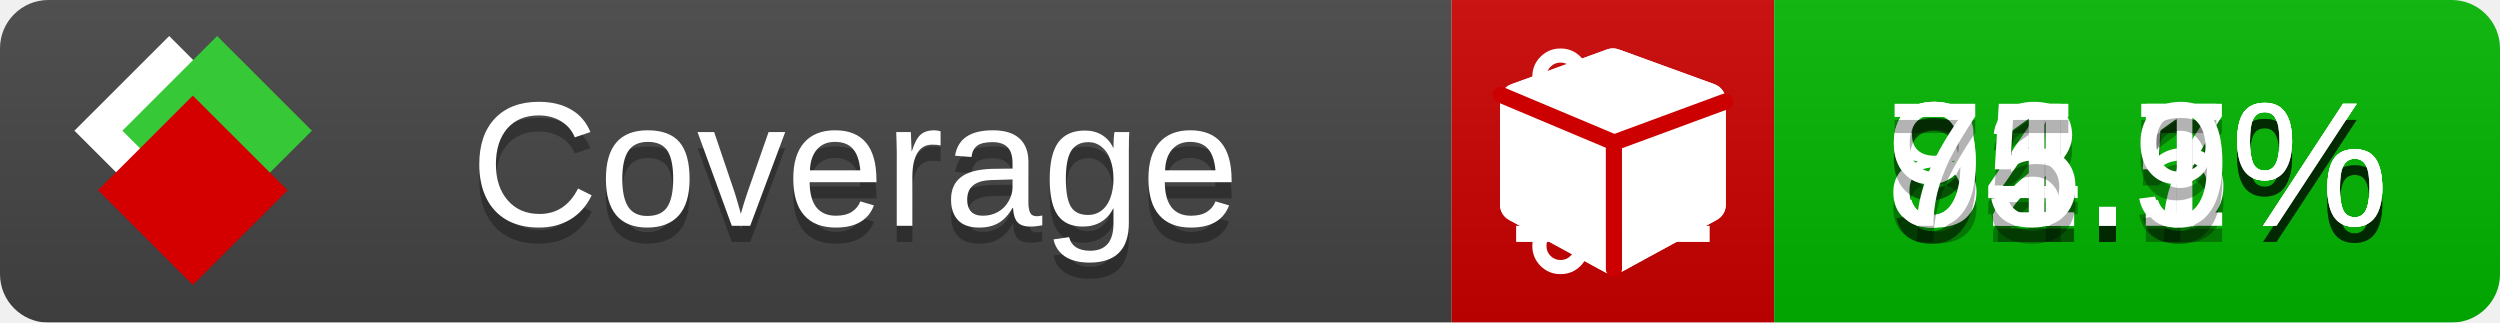
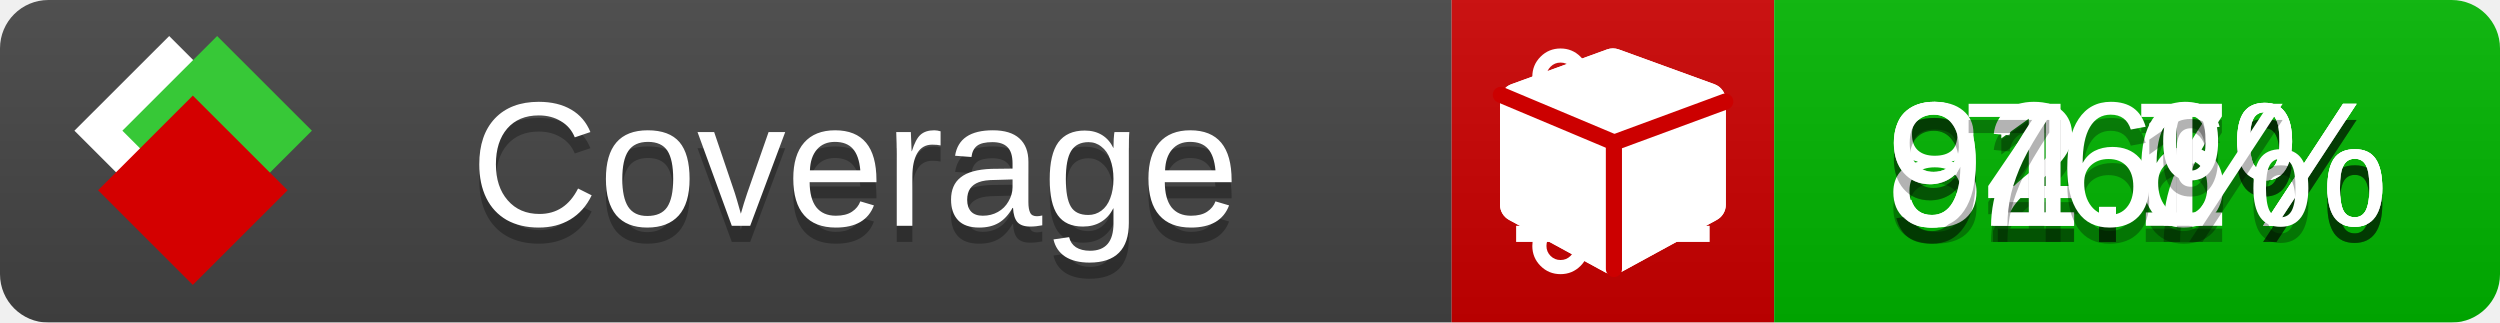
<svg xmlns="http://www.w3.org/2000/svg" xmlns:xlink="http://www.w3.org/1999/xlink" width="155" height="20">
  <style type="text/css">
          
            @keyframes fade1 {
                0% { visibility: visible; opacity: 1; }
               23% { visibility: visible; opacity: 1; }
               25% { visibility: hidden; opacity: 0; }
               48% { visibility: hidden; opacity: 0; }
               50% { visibility: hidden; opacity: 0; }
               73% { visibility: hidden; opacity: 0; }
               75% { visibility: hidden; opacity: 0; }
               98% { visibility: hidden; opacity: 0; }
              100% { visibility: visible; opacity: 1; }
            }
            @keyframes fade2 {
                0% { visibility: hidden; opacity: 0; }
               23% { visibility: hidden; opacity: 0; }
               25% { visibility: visible; opacity: 1; }
               48% { visibility: visible; opacity: 1; }
               50% { visibility: hidden; opacity: 0; }
               73% { visibility: hidden; opacity: 0; }
               75% { visibility: hidden; opacity: 0; }
               98% { visibility: hidden; opacity: 0; }
              100% { visibility: hidden; opacity: 0; }
            }
            @keyframes fade3 {
                0% { visibility: hidden; opacity: 0; }
               23% { visibility: hidden; opacity: 0; }
               25% { visibility: hidden; opacity: 0; }
               48% { visibility: hidden; opacity: 0; }
               50% { visibility: visible; opacity: 1; }
               73% { visibility: visible; opacity: 1; }
               75% { visibility: hidden; opacity: 0; }
               98% { visibility: hidden; opacity: 0; }
              100% { visibility: hidden; opacity: 0; }
            }
            @keyframes fade4 {
                0% { visibility: hidden; opacity: 0; }
               23% { visibility: hidden; opacity: 0; }
               25% { visibility: hidden; opacity: 0; }
               48% { visibility: hidden; opacity: 0; }
               50% { visibility: hidden; opacity: 0; }
               73% { visibility: hidden; opacity: 0; }
               75% { visibility: visible; opacity: 1; }
               98% { visibility: visible; opacity: 1; }
              100% { visibility: hidden; opacity: 0; }
            }
            .linecoverage {
                animation-duration: 15s;
                animation-name: fade1;
                animation-iteration-count: infinite;
            }
            .branchcoverage {
                animation-duration: 15s;
                animation-name: fade2;
                animation-iteration-count: infinite;
            }
            .methodcoverage {
                animation-duration: 15s;
                animation-name: fade3;
                animation-iteration-count: infinite;
            }
            .fullmethodcoverage {
                animation-duration: 15s;
                animation-name: fade4;
                animation-iteration-count: infinite;
            }
          
    </style>
  <defs>
    <linearGradient id="gradient" x2="0" y2="100%">
      <stop offset="0" stop-color="#bbb" stop-opacity=".1" />
      <stop offset="1" stop-opacity=".1" />
    </linearGradient>
    <linearGradient id="c">
      <stop offset="0" stop-color="#d40000" />
      <stop offset="1" stop-color="#ff2a2a" />
    </linearGradient>
    <linearGradient id="a">
      <stop offset="0" stop-color="#e0e0de" />
      <stop offset="1" stop-color="#fff" />
    </linearGradient>
    <linearGradient id="b">
      <stop offset="0" stop-color="#37c837" />
      <stop offset="1" stop-color="#217821" />
    </linearGradient>
    <linearGradient xlink:href="#a" id="e" x1="106.44" x2="69.96" y1="-11.96" y2="-46.84" gradientTransform="matrix(-.8426 -.00045 -.00045 -.8426 -94.27 -75.82)" gradientUnits="userSpaceOnUse" />
    <linearGradient xlink:href="#b" id="f" x1="56.19" x2="77.97" y1="-23.45" y2="10.62" gradientTransform="matrix(.8426 .00045 .00045 .8426 94.27 75.82)" gradientUnits="userSpaceOnUse" />
    <linearGradient xlink:href="#c" id="g" x1="79.98" x2="132.9" y1="10.79" y2="10.79" gradientTransform="matrix(.8426 .00045 .00045 .8426 94.27 75.82)" gradientUnits="userSpaceOnUse" />
    <mask id="mask">
      <rect width="155" height="20" rx="3" fill="#fff" />
    </mask>
    <g id="icon" transform="matrix(.04486 0 0 .04481 -.48 -.63)">
      <rect width="52.92" height="52.92" x="-109.72" y="-27.13" fill="url(#e)" transform="rotate(-135)" />
      <rect width="52.92" height="52.92" x="70.19" y="-39.18" fill="url(#f)" transform="rotate(45)" />
      <rect width="52.92" height="52.92" x="80.05" y="-15.74" fill="url(#g)" transform="rotate(45)" />
    </g>
  </defs>
  <g mask="url(#mask)">
    <rect x="0" y="0" width="90" height="20" fill="#444" />
    <rect x="90" y="0" width="20" height="20" fill="#c00" />
    <rect x="110" y="0" width="45" height="20" fill="#00B600" />
    <rect x="0" y="0" width="155" height="20" fill="url(#gradient)" />
  </g>
  <g>
    <path class="linecoverage" stroke="#fff" d="M94 6.5 h12 M94 10.5 h12 M94 14.5 h12" />
    <path class="branchcoverage" fill="#fff" d="m 97.628,15.247 q 0,-0.364 -0.255,-0.619 -0.255,-0.255 -0.619,-0.255 -0.364,0 -0.619,0.255 -0.255,0.255 -0.255,0.619 0,0.364 0.255,0.619 0.255,0.255 0.619,0.255 0.364,0 0.619,-0.255 0.255,-0.255 0.255,-0.619 z m 0,-10.493 q 0,-0.364 -0.255,-0.619 -0.255,-0.255 -0.619,-0.255 -0.364,0 -0.619,0.255 -0.255,0.255 -0.255,0.619 0,0.364 0.255,0.619 0.255,0.255 0.619,0.255 0.364,0 0.619,-0.255 0.255,-0.255 0.255,-0.619 z m 5.83,1.166 q 0,-0.364 -0.255,-0.619 -0.255,-0.255 -0.619,-0.255 -0.364,0 -0.619,0.255 -0.255,0.255 -0.255,0.619 0,0.364 0.255,0.619 0.255,0.255 0.619,0.255 0.364,0 0.619,-0.255 0.255,-0.255 0.255,-0.619 z m 0.874,0 q 0,0.474 -0.237,0.879 -0.237,0.405 -0.638,0.633 -0.018,2.614 -2.059,3.771 -0.619,0.346 -1.849,0.738 -1.166,0.364 -1.544,0.647 -0.378,0.282 -0.378,0.911 l 0,0.237 q 0.401,0.228 0.638,0.633 0.237,0.405 0.237,0.879 0,0.729 -0.51,1.239 -0.51,0.51 -1.239,0.51 -0.729,0 -1.239,-0.51 -0.51,-0.51 -0.51,-1.239 0,-0.474 0.237,-0.879 0.237,-0.405 0.638,-0.633 l 0,-7.469 q -0.401,-0.228 -0.638,-0.633 -0.237,-0.405 -0.237,-0.879 0,-0.729 0.51,-1.239 0.51,-0.51 1.239,-0.51 0.729,0 1.239,0.51 0.51,0.51 0.51,1.239 0,0.474 -0.237,0.879 -0.237,0.405 -0.638,0.633 l 0,4.527 q 0.492,-0.237 1.403,-0.519 0.501,-0.155 0.797,-0.269 0.296,-0.114 0.642,-0.282 0.346,-0.169 0.537,-0.36 0.191,-0.191 0.369,-0.465 0.178,-0.273 0.255,-0.633 0.077,-0.36 0.077,-0.833 -0.401,-0.228 -0.638,-0.633 -0.237,-0.405 -0.237,-0.879 0,-0.729 0.51,-1.239 0.51,-0.51 1.239,-0.51 0.729,0 1.239,0.51 0.51,0.51 0.51,1.239 z" />
    <path class="methodcoverage" fill="#fff" d="m 100.538,15.629 5.385,-2.936 v -5.351 l -5.385,1.96 z M 100,8.351 105.873,6.214 100,4.077 94.127,6.214 Z m 7,-2.12 v 6.462 q 0,0.294 -0.151,0.547 -0.151,0.252 -0.412,0.395 l -5.923,3.231 q -0.236,0.135 -0.513,0.135 -0.278,0 -0.513,-0.135 l -5.923,-3.231 Q 93.303,13.492 93.151,13.239 93,12.987 93,12.692 v -6.462 q 0,-0.337 0.194,-0.614 0.194,-0.278 0.513,-0.395 l 5.923,-2.154 q 0.185,-0.067 0.37,-0.067 0.185,0 0.37,0.067 l 5.923,2.154 q 0.32,0.118 0.513,0.395 Q 107,5.894 107,6.231 Z" />
    <path class="fullmethodcoverage" fill="#fff" d="m 107,6.231 v 6.462 c 0,0.196 -0.051,0.379 -0.151,0.547 -0.101,0.168 -0.238,0.3 -0.412,0.395 l -5.923,3.231 c -0.157,0.09 -0.328,0.135 -0.513,0.135 -0.185,0 -0.356,-0.045 -0.513,-0.135 l -5.923,-3.231 C 93.39,13.539 93.252,13.407 93.151,13.239 93.05,13.071 93,12.889 93,12.692 v -6.462 c 0,-0.224 0.065,-0.429 0.194,-0.614 0.129,-0.185 0.3,-0.317 0.513,-0.395 l 5.923,-2.154 c 0.123,-0.045 0.247,-0.067 0.37,-0.067 0.123,0 0.247,0.022 0.37,0.067 l 5.923,2.154 c 0.213,0.079 0.384,0.21 0.513,0.395 0.129,0.185 0.194,0.39 0.194,0.614 z" />
    <path class="fullmethodcoverage" style="fill:none;stroke:#cc0000;stroke-width:1;stroke-linecap:round;stroke-dasharray:none;stroke-opacity:1" d="m 100.064,16.677 -0.002,-7.833 6.906,-2.547" />
    <path class="fullmethodcoverage" style="fill:none;stroke:#cc0000;stroke-width:1;stroke-linecap:round;stroke-dasharray:none;stroke-opacity:1" d="M 99.914,8.765 93.052,5.882" />
  </g>
  <g fill="#fff" text-anchor="middle" font-family="Verdana,Arial,Geneva,sans-serif" font-size="11">
    <a xlink:href="https://github.com/danielpalme/ReportGenerator" target="_top">
      <use xlink:href="#icon" transform="translate(3,1) scale(3.5)" />
    </a>
    <text x="53" y="15" fill="#010101" fill-opacity=".3">Coverage</text>
    <text x="53" y="14" fill="#fff">Coverage</text>
    <text class="linecoverage" x="132.5" y="15" fill="#010101" fill-opacity=".3">92.7%</text>
    <text class="linecoverage" x="132.5" y="14">92.7%</text>
-     <text class="branchcoverage" x="132.5" y="15" fill="#010101" fill-opacity=".3">84.5%</text>
-     <text class="branchcoverage" x="132.5" y="14">84.5%</text>
+     <text class="branchcoverage" x="132.5" y="15" fill="#010101" fill-opacity=".3">84.6%</text>
+     <text class="branchcoverage" x="132.5" y="14">84.6%</text>
    <text class="methodcoverage" x="132.5" y="15" fill="#010101" fill-opacity=".3">91.1%</text>
    <text class="methodcoverage" x="132.5" y="14">91.1%</text>
-     <text class="fullmethodcoverage" x="132.5" y="15" fill="#010101" fill-opacity=".3">75.9%</text>
-     <text class="fullmethodcoverage" x="132.5" y="14">75.9%</text>
+     <text class="fullmethodcoverage" x="132.5" y="15" fill="#010101" fill-opacity=".3">76%</text>
+     <text class="fullmethodcoverage" x="132.5" y="14">76%</text>
  </g>
  <g>
    <rect class="linecoverage" x="90" y="0" width="65" height="20" fill-opacity="0" />
    <rect class="branchcoverage" x="90" y="0" width="65" height="20" fill-opacity="0" />
    <rect class="methodcoverage" x="90" y="0" width="65" height="20" fill-opacity="0" />
    <rect class="fullmethodcoverage" x="90" y="0" width="65" height="20" fill-opacity="0" />
  </g>
</svg>
